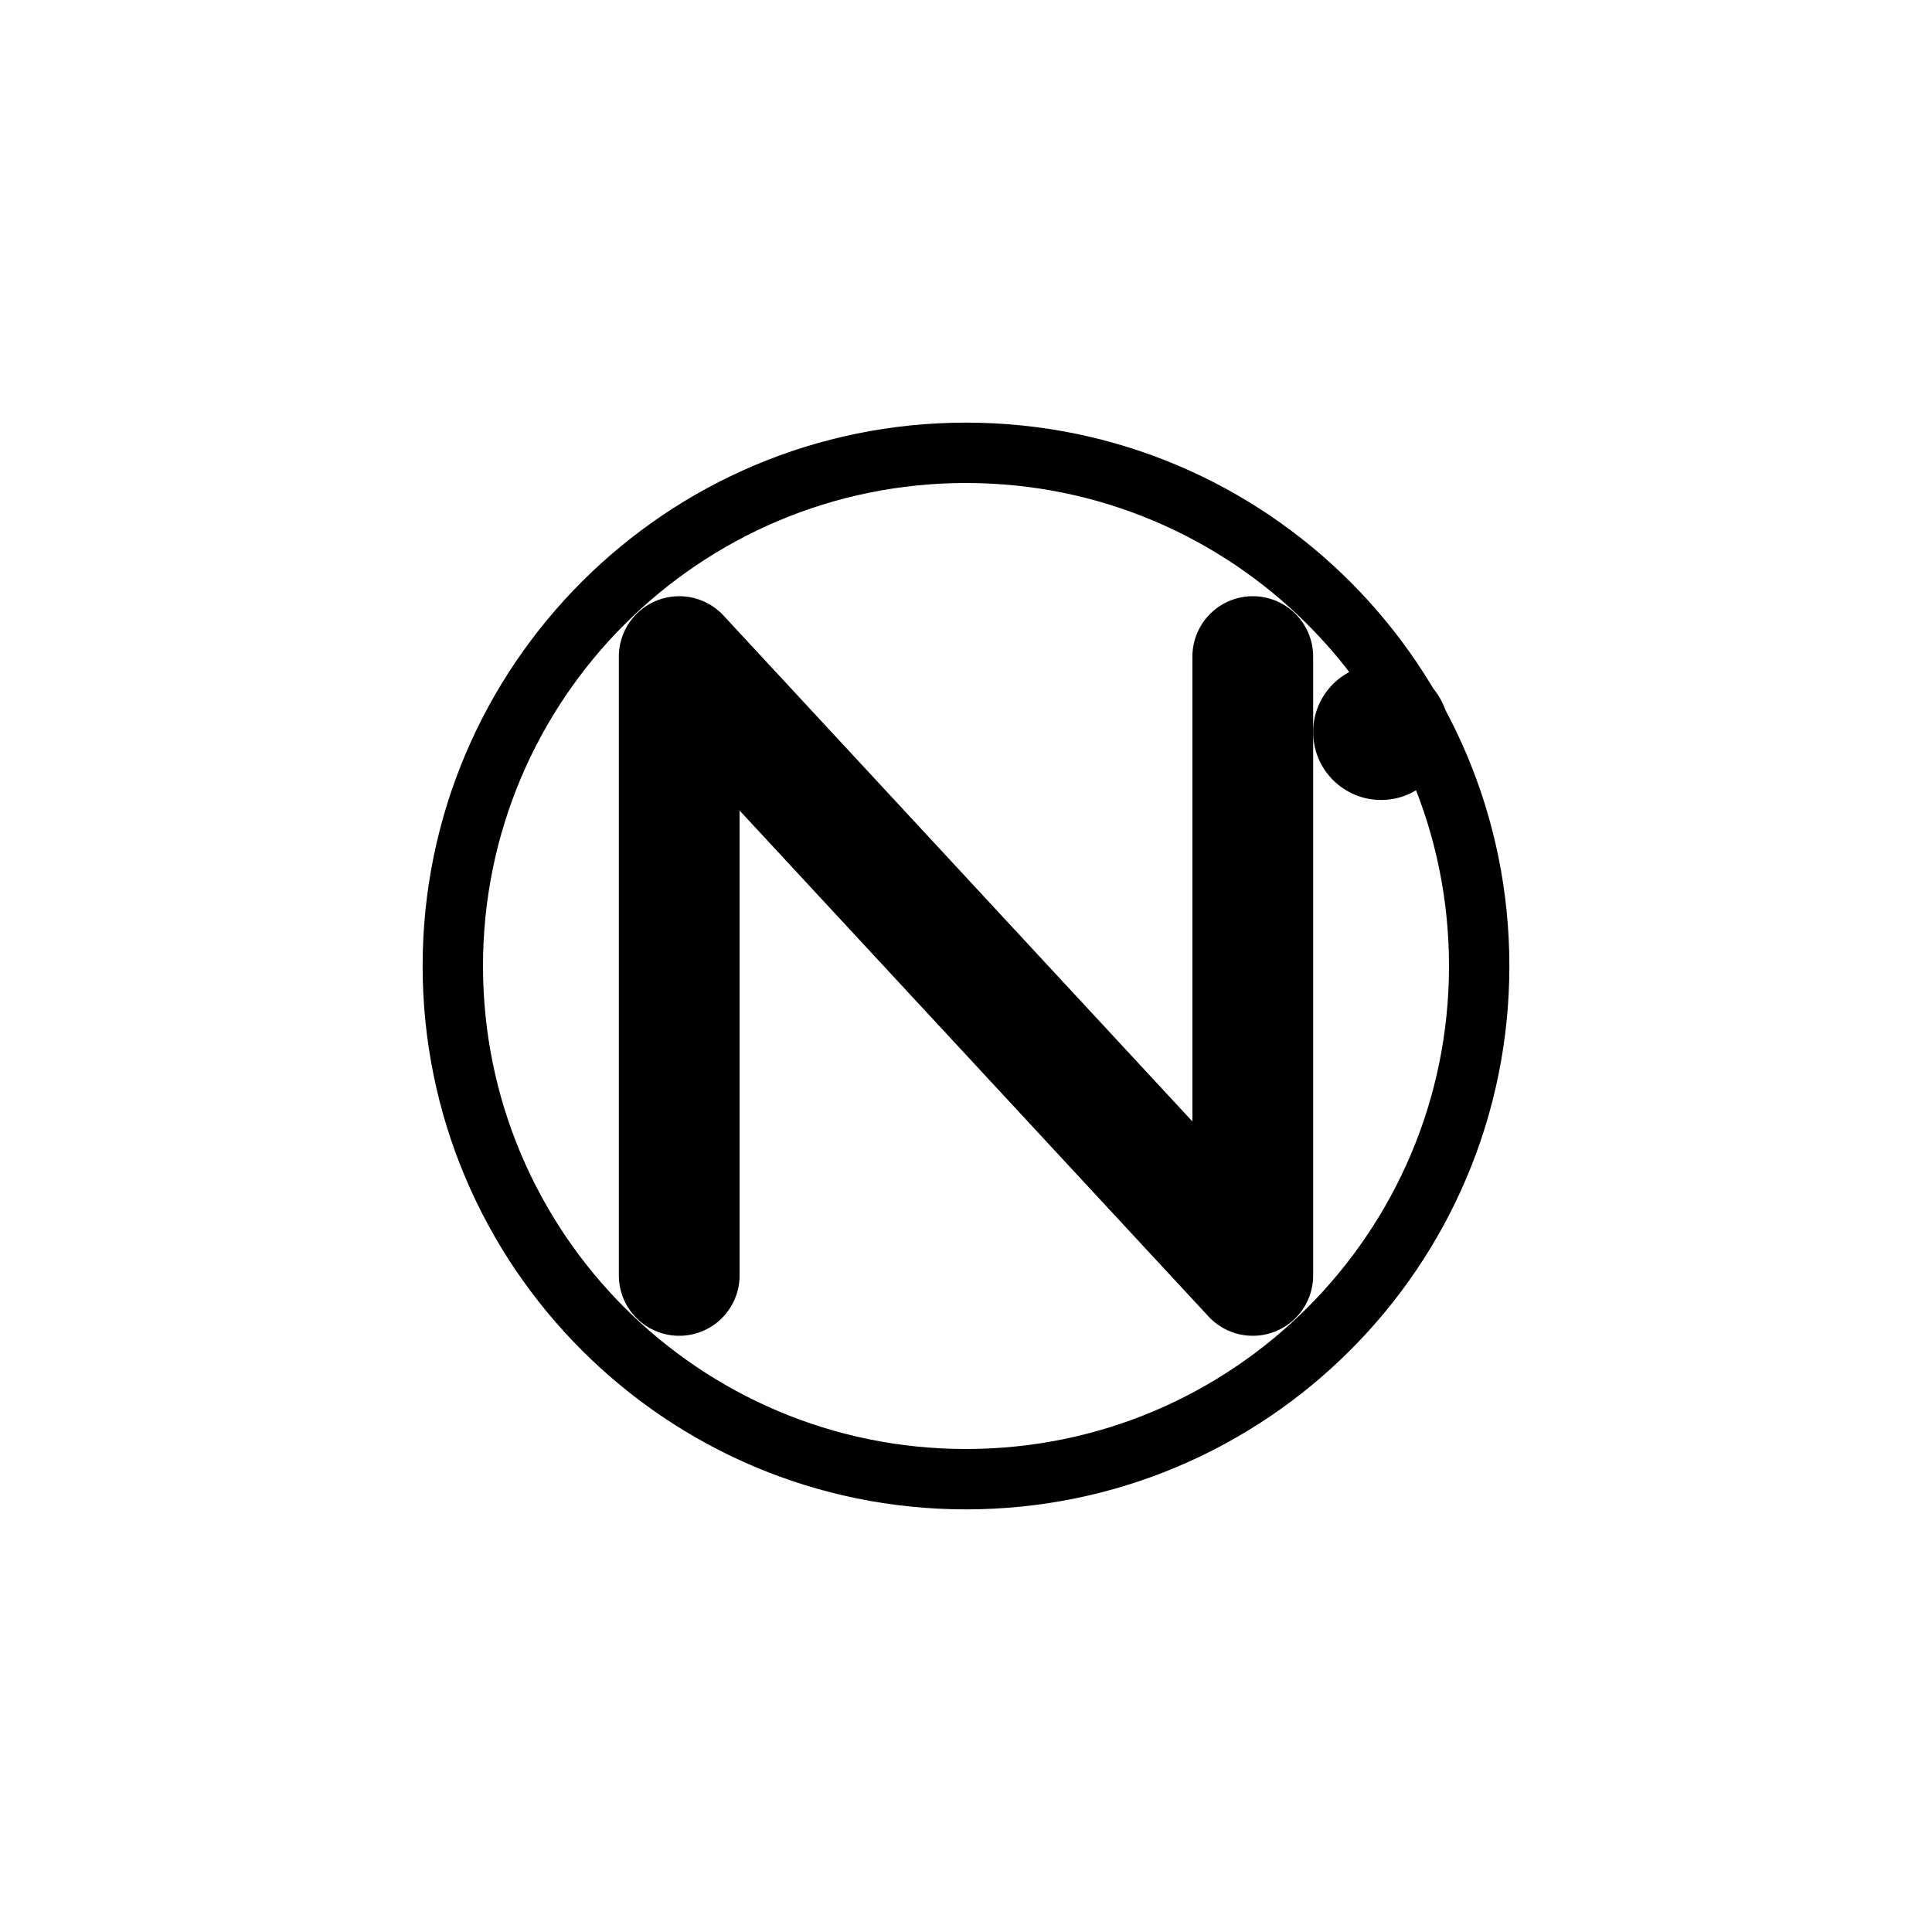
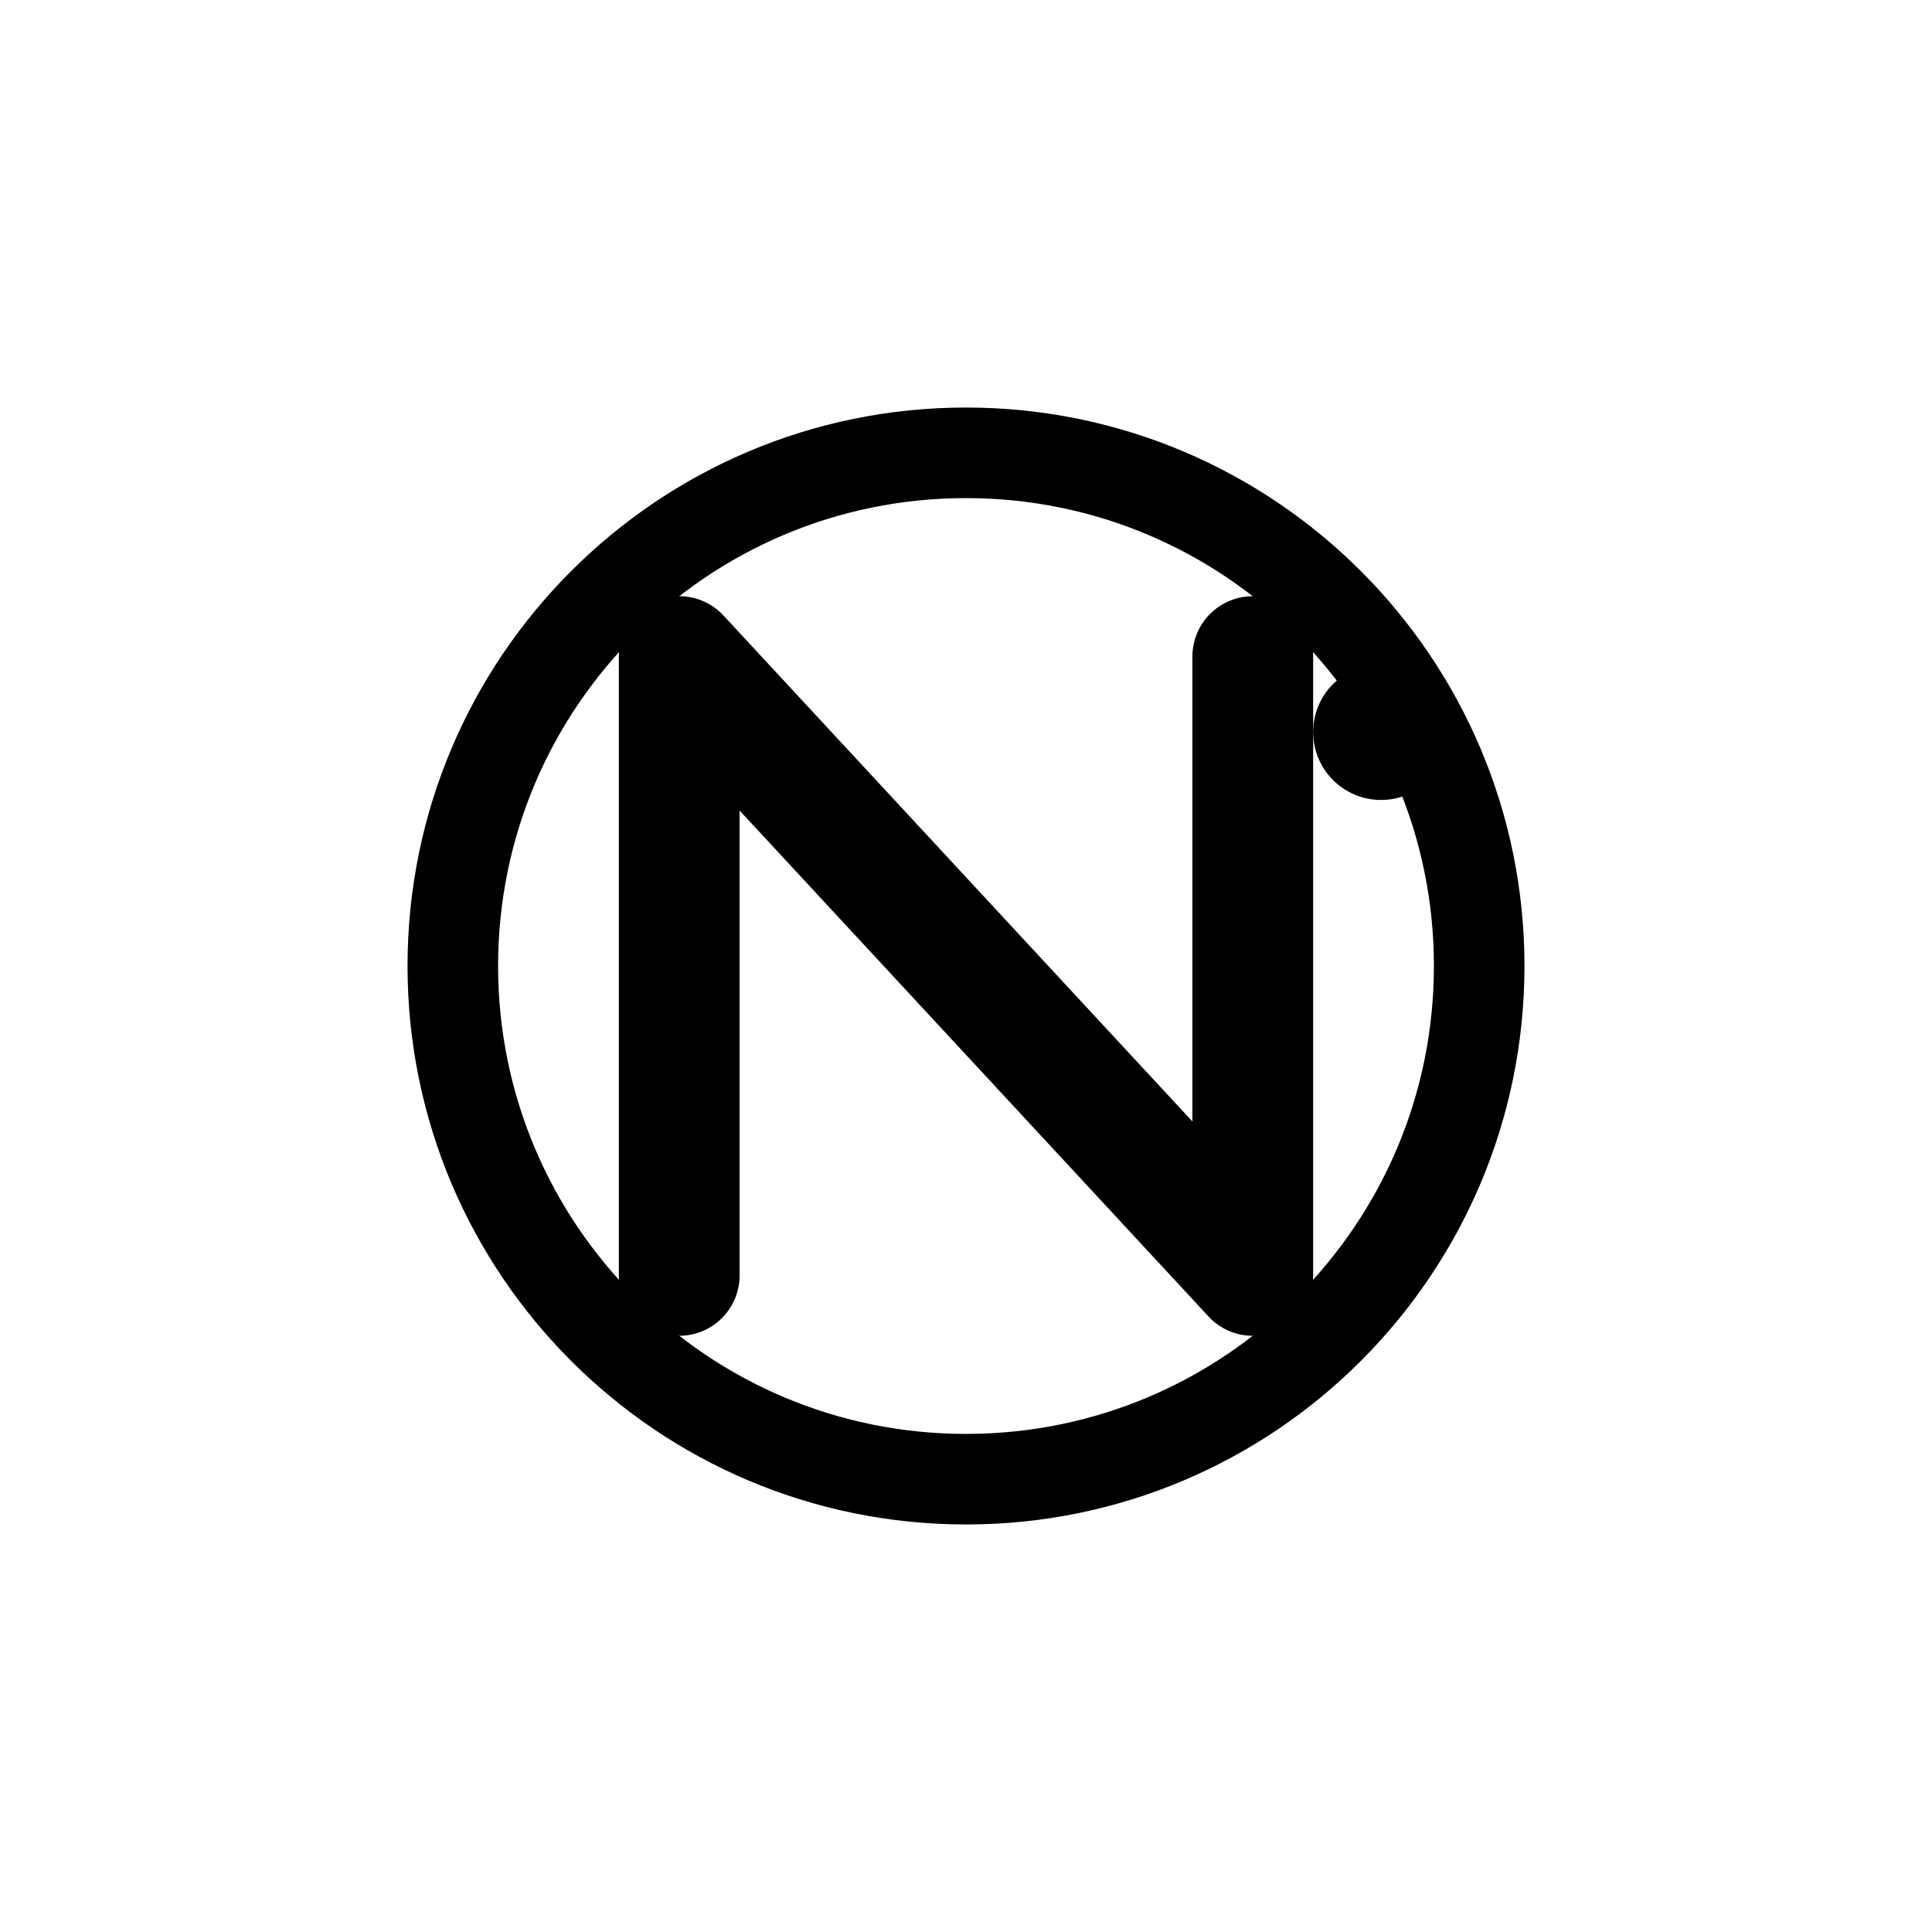
<svg xmlns="http://www.w3.org/2000/svg" viewBox="0 0 512 512" role="img" aria-labelledby="title desc">
-   <circle cx="256" cy="256" r="136" fill="none" stroke="#000" stroke-width="16" />
+   <circle cx="256" cy="256" r="136" fill="none" stroke="#000" stroke-width="24" />
  <path d="M180 338V174L332 338V174" fill="none" stroke="#000" stroke-width="32" stroke-linecap="round" stroke-linejoin="round" />
  <circle cx="366" cy="194" r="18" fill="#000" />
</svg>
